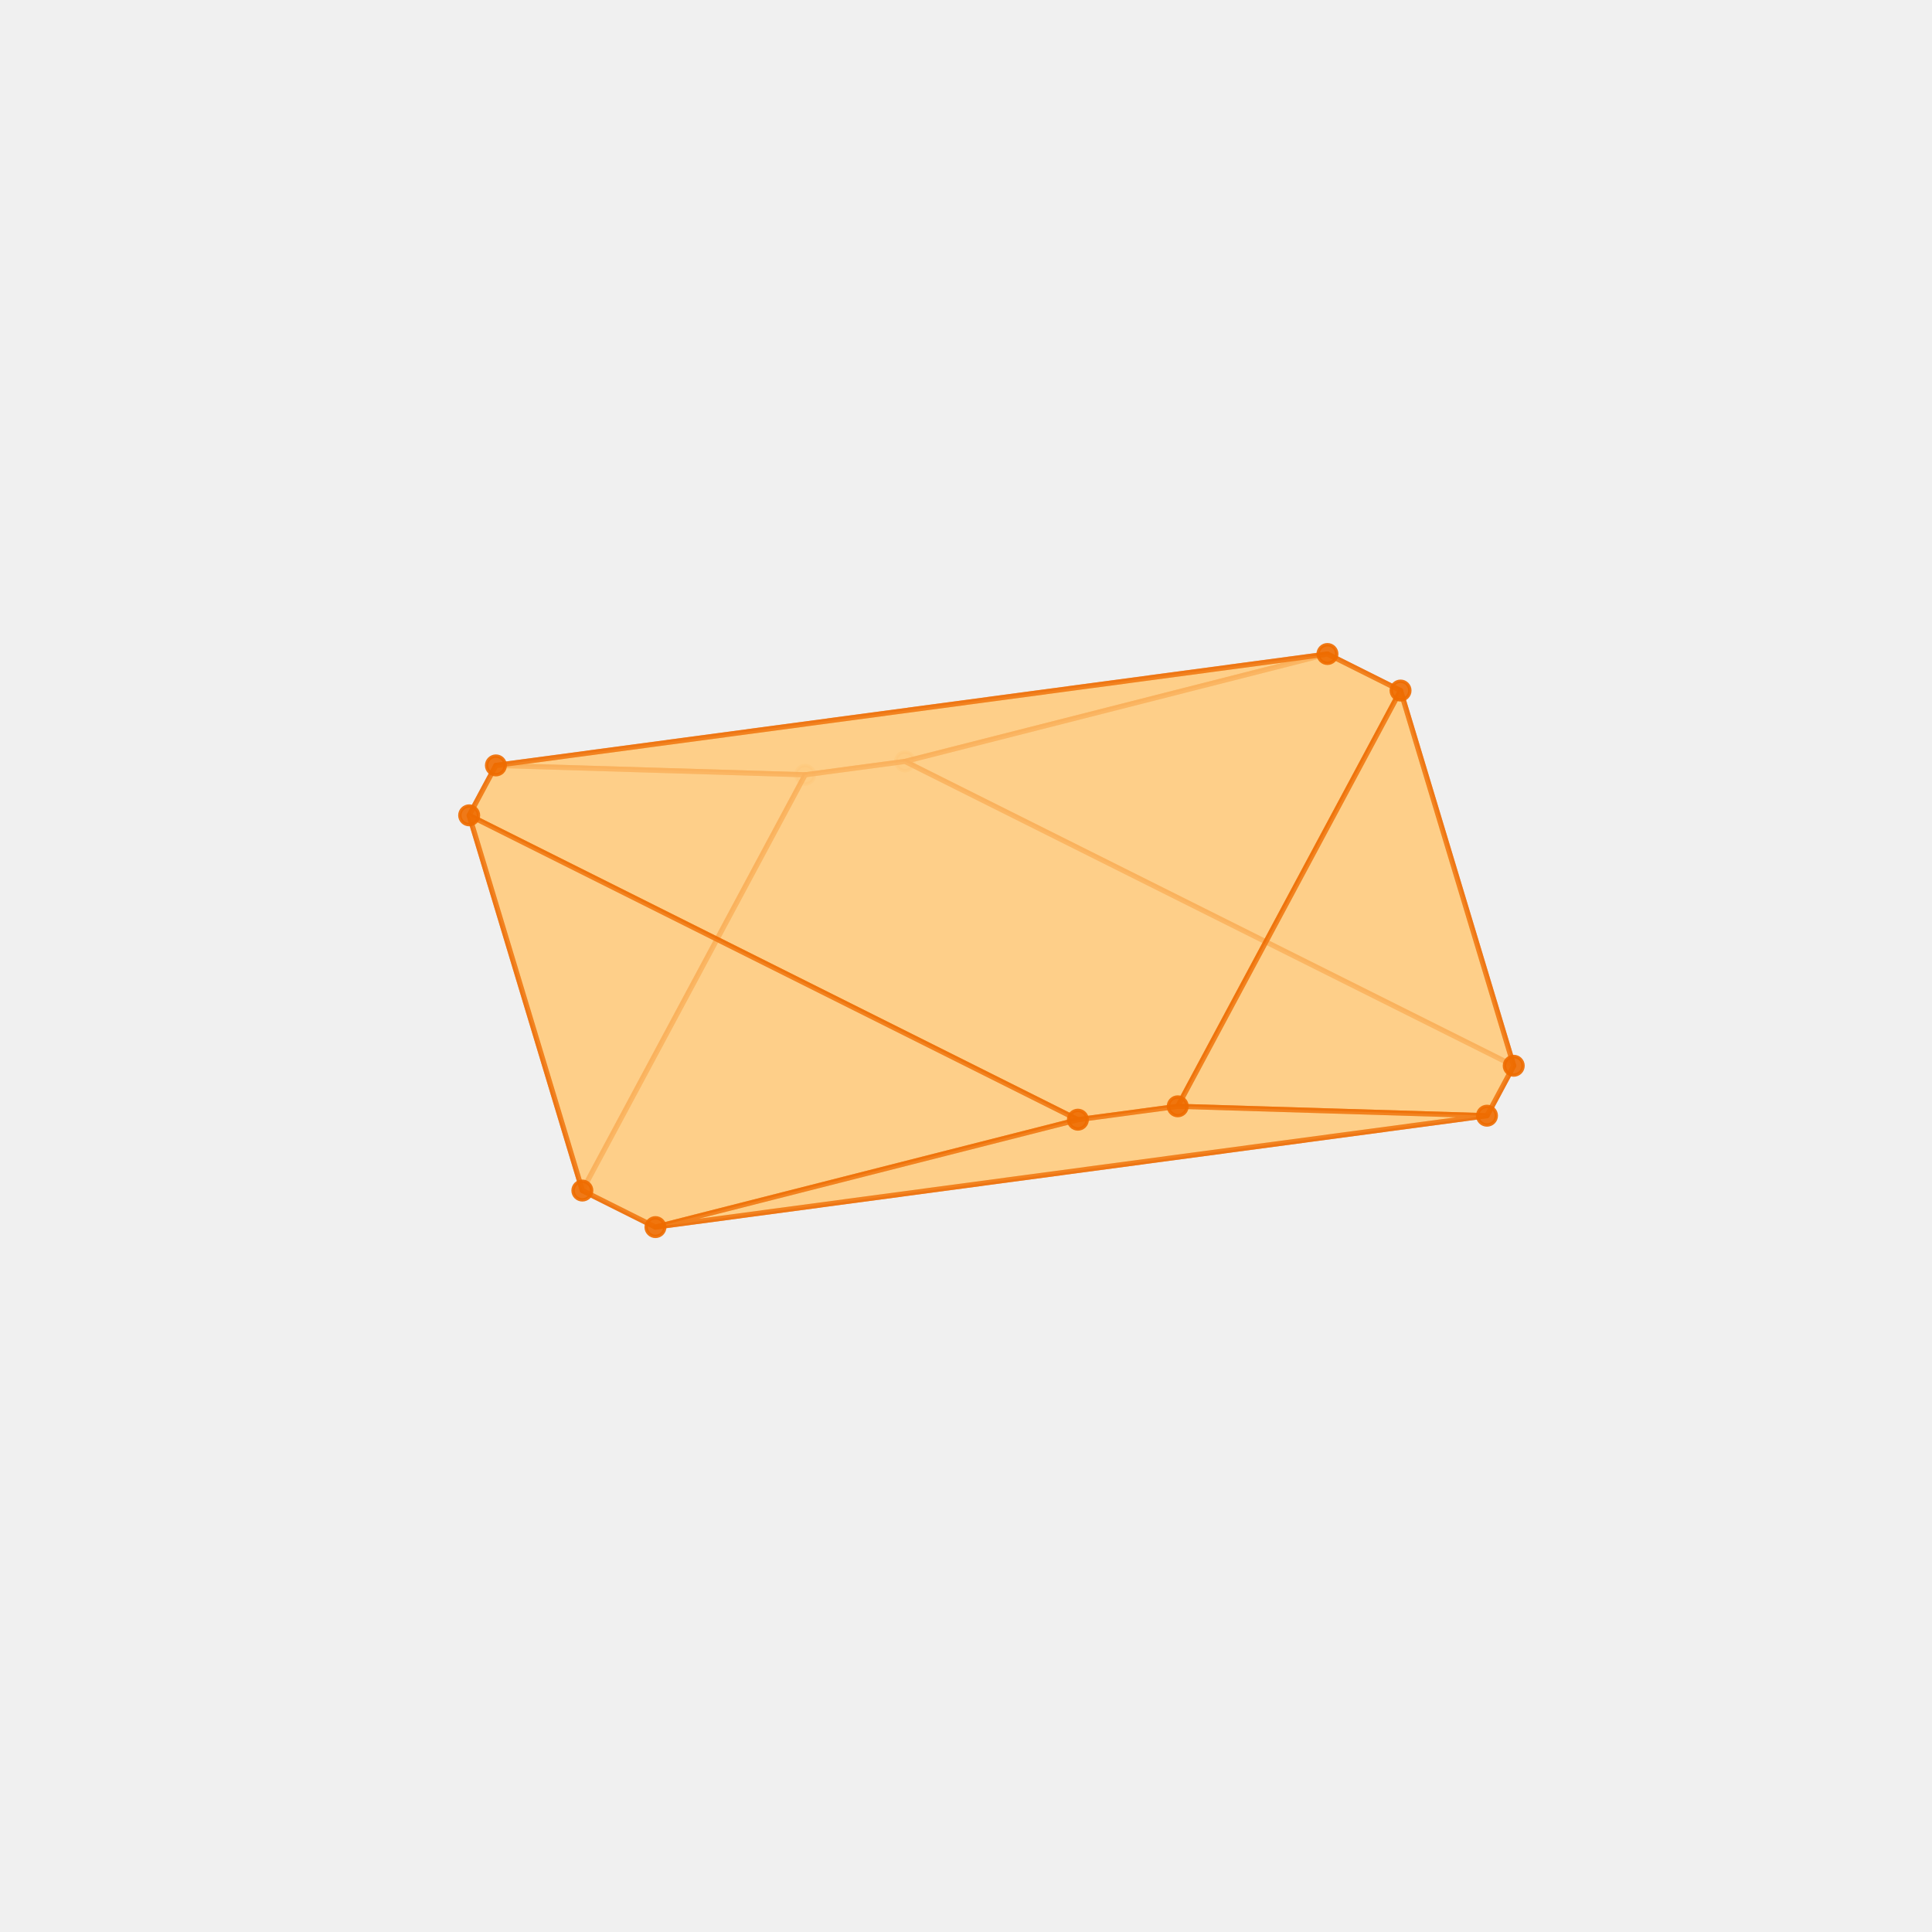
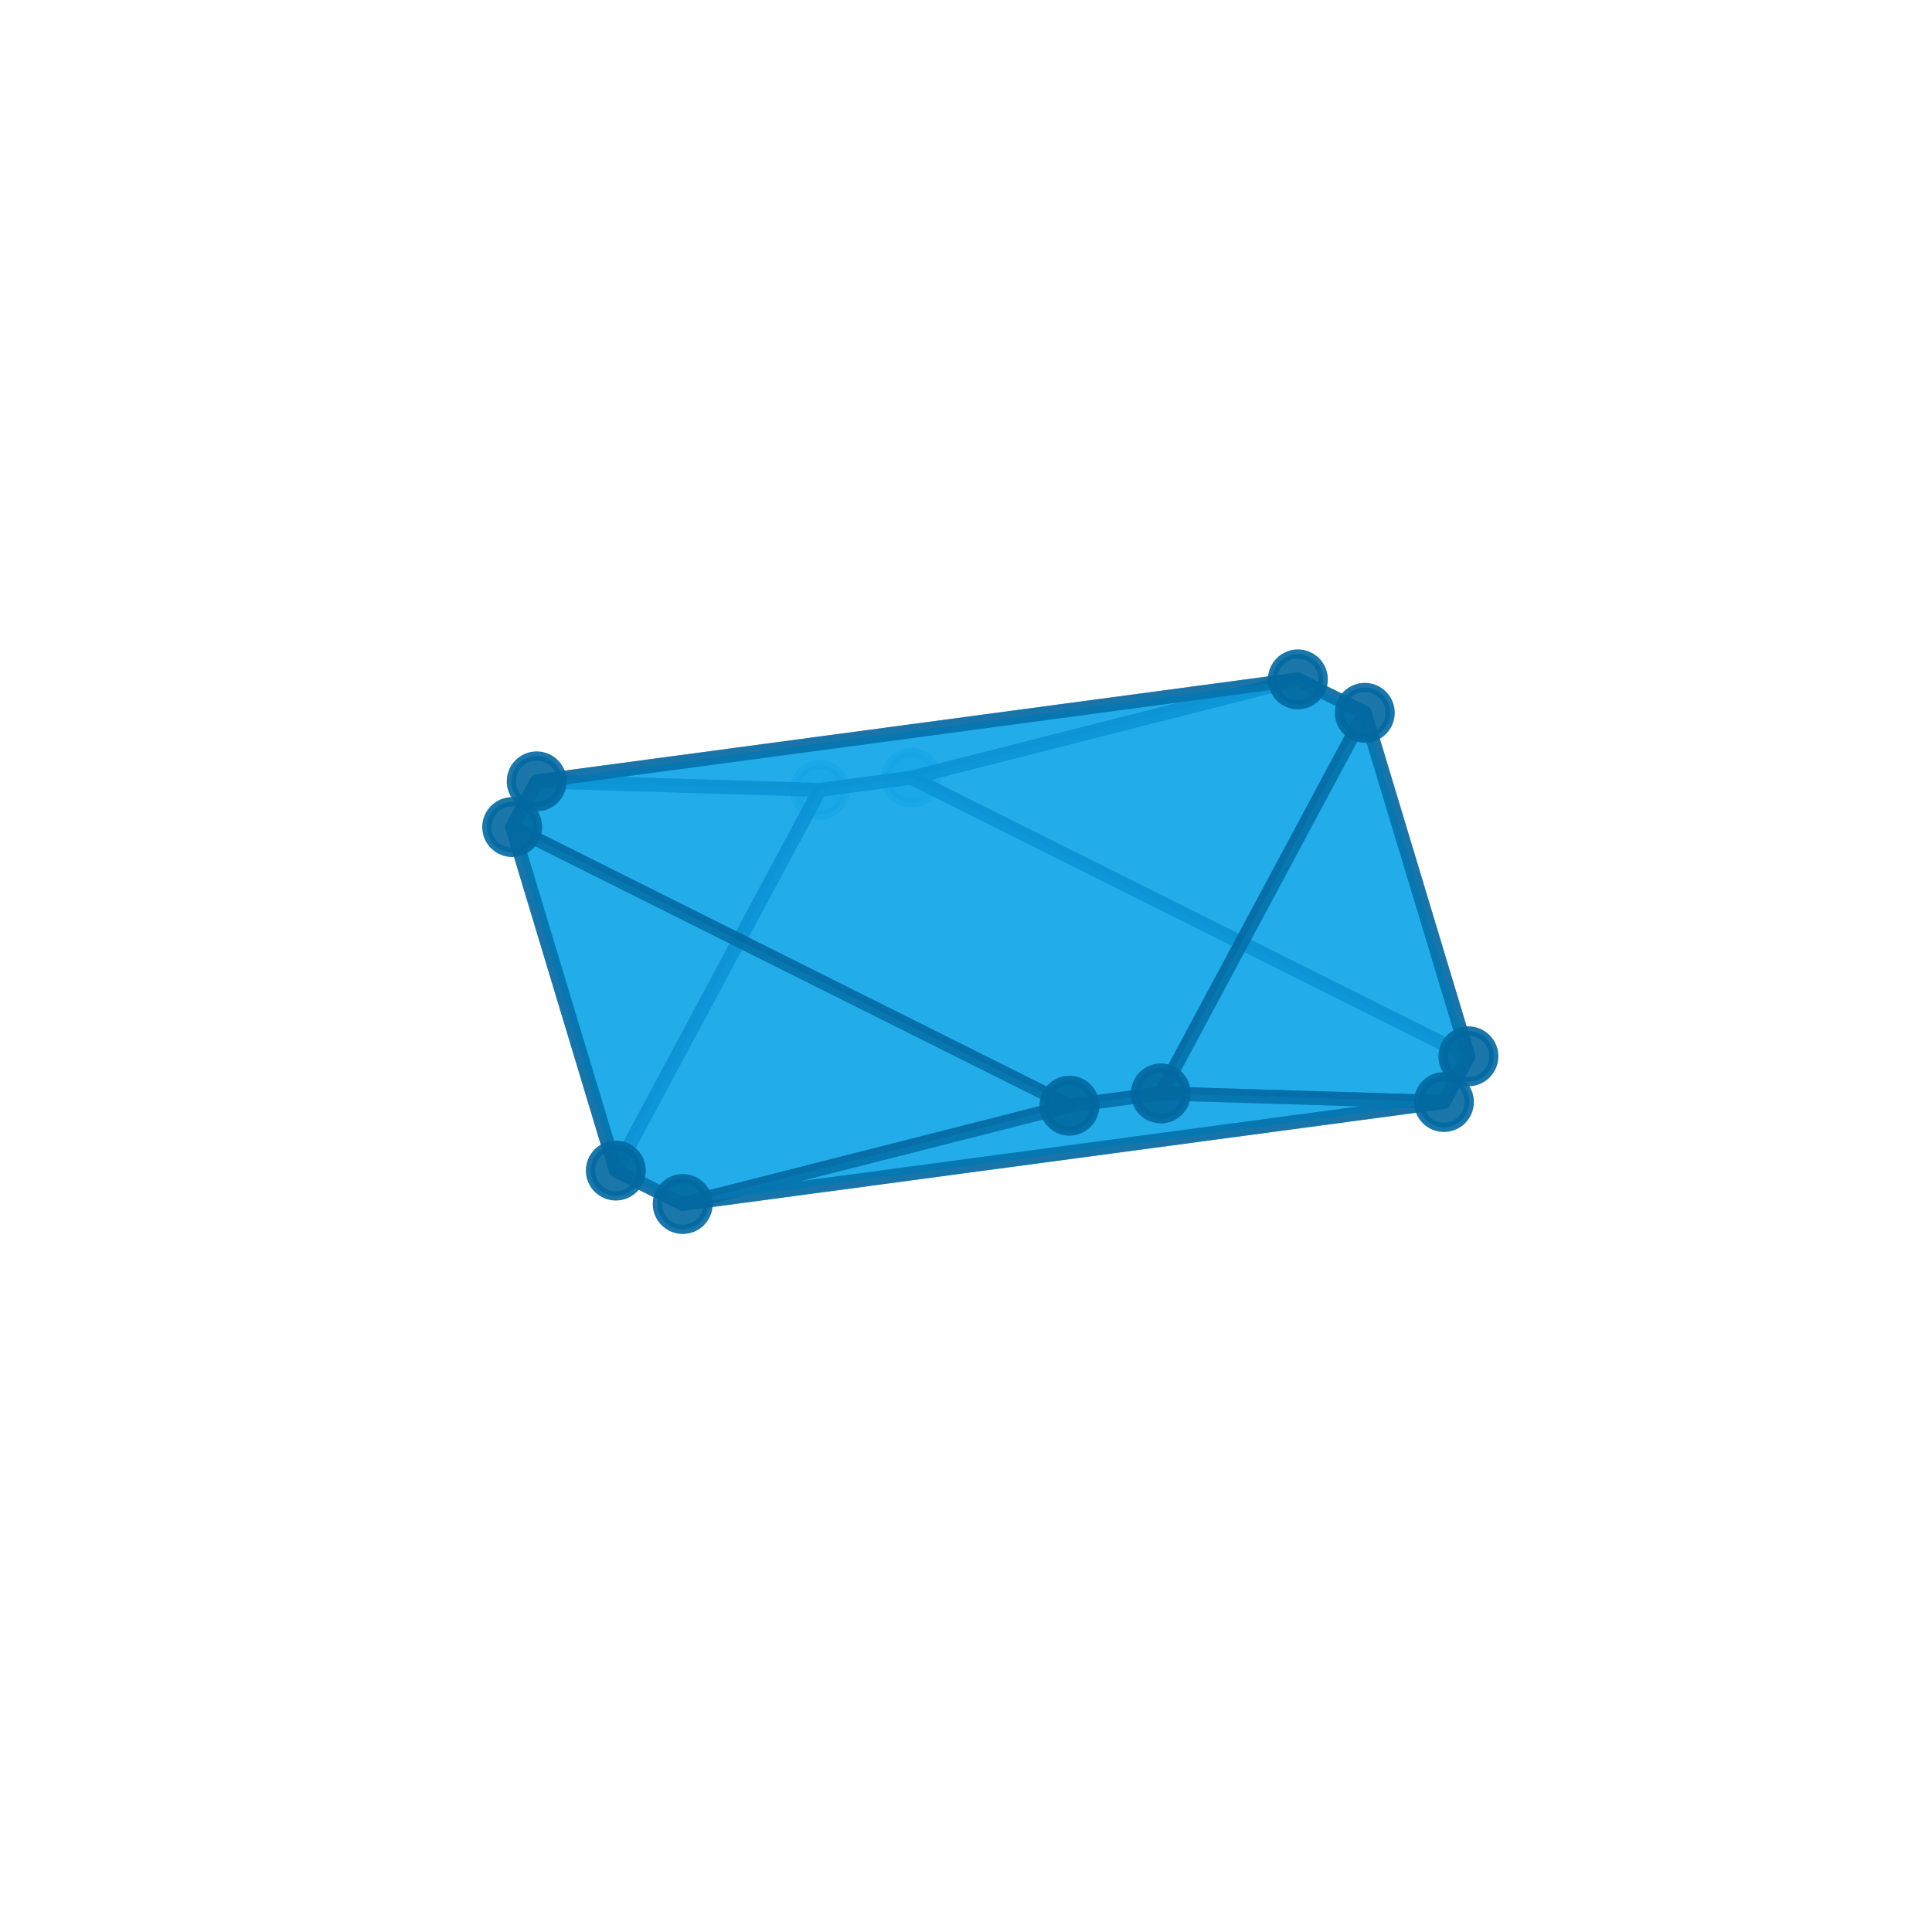
- <svg xmlns="http://www.w3.org/2000/svg" xmlns:xlink="http://www.w3.org/1999/xlink" width="568.8pt" height="568.8pt" viewBox="0 0 568.8 568.8" version="1.1">
+ <svg xmlns="http://www.w3.org/2000/svg" xmlns:xlink="http://www.w3.org/1999/xlink" width="208.8pt" height="208.8pt" viewBox="0 0 208.8 208.8" version="1.1">
  <defs>
    <style type="text/css">*{stroke-linejoin: round; stroke-linecap: butt}</style>
  </defs>
  <g id="figure_1">
    <g id="patch_1">
-       <path d="M 0 568.8  L 568.8 568.8  L 568.8 0  L 0 0  L 0 568.8  z " style="fill: none; opacity: 0" />
+       <path d="M 0 208.8  L 208.8 208.8  L 208.8 0  L 0 0  z " style="fill: #ffffff" />
    </g>
    <g id="patch_2">
-       <path d="M 7.2 561.6  L 561.6 561.6  L 561.6 7.2  L 7.2 7.2  L 7.2 561.6  z " style="fill: none; opacity: 0" />
+       <path d="M 7.2 201.6  L 201.6 201.6  L 201.6 7.2  L 7.2 7.2  z " style="fill: #ffffff" />
    </g>
    <g id="axes_1">
      <g id="Path3DCollection_1">
        <defs>
-           <path id="C0_0_eaf04d7771" d="M 0 2.739  C 0.726 2.739 1.423 2.45 1.936 1.936  C 2.45 1.423 2.739 0.726 2.739 -0  C 2.739 -0.726 2.45 -1.423 1.936 -1.936  C 1.423 -2.45 0.726 -2.739 0 -2.739  C -0.726 -2.739 -1.423 -2.45 -1.936 -1.936  C -2.45 -1.423 -2.739 -0.726 -2.739 0  C -2.739 0.726 -2.45 1.423 -1.936 1.936  C -1.423 2.45 -0.726 2.739 0 2.739  z " />
+           <path id="C0_0_a5631f0ca7" d="M 0 2.739  C 0.726 2.739 1.423 2.45 1.936 1.936  C 2.45 1.423 2.739 0.726 2.739 -0  C 2.739 -0.726 2.45 -1.423 1.936 -1.936  C 1.423 -2.45 0.726 -2.739 0 -2.739  C -0.726 -2.739 -1.423 -2.45 -1.936 -1.936  C -2.45 -1.423 -2.739 -0.726 -2.739 0  C -2.739 0.726 -2.45 1.423 -1.936 1.936  C -1.423 2.45 -0.726 2.739 0 2.739  z " />
        </defs>
-         <g clip-path="url(#pf3a406b8b1)">
-           <use xlink:href="#C0_0_eaf04d7771" x="266.445" y="224.167" style="fill: #ef6c00; fill-opacity: 0.3; stroke: #ef6c00; stroke-opacity: 0.3" />
+         <g clip-path="url(#pe288ce1121)">
+           <use xlink:href="#C0_0_a5631f0ca7" x="98.476" y="84.05" style="fill: #0369a1; fill-opacity: 0.3; stroke: #0369a1; stroke-opacity: 0.3" />
        </g>
-         <g clip-path="url(#pf3a406b8b1)">
-           <use xlink:href="#C0_0_eaf04d7771" x="237.048" y="228.106" style="fill: #ef6c00; fill-opacity: 0.3; stroke: #ef6c00; stroke-opacity: 0.3" />
+         <g clip-path="url(#pe288ce1121)">
+           <use xlink:href="#C0_0_a5631f0ca7" x="88.597" y="85.373" style="fill: #0369a1; fill-opacity: 0.3; stroke: #0369a1; stroke-opacity: 0.3" />
        </g>
      </g>
      <g id="Poly3DCollection_1">
-         <path d="M 390.812 192.546  L 266.445 224.167  L 237.048 228.106  L 146.004 225.344  z " clip-path="url(#pf3a406b8b1)" style="fill: #ffcc80; fill-opacity: 0.7; stroke: #ef6c00; stroke-opacity: 0.7; stroke-width: 1.5" />
-         <path d="M 390.812 192.546  L 412.332 203.306  L 445.657 313.773  L 266.445 224.167  z " clip-path="url(#pf3a406b8b1)" style="fill: #ffcc80; fill-opacity: 0.7; stroke: #ef6c00; stroke-opacity: 0.7; stroke-width: 1.5" />
-         <path d="M 237.048 228.106  L 171.451 350.51  L 138.127 240.043  L 146.004 225.344  z " clip-path="url(#pf3a406b8b1)" style="fill: #ffcc80; fill-opacity: 0.7; stroke: #ef6c00; stroke-opacity: 0.7; stroke-width: 1.5" />
-         <path d="M 237.048 228.106  L 266.445 224.167  L 445.657 313.773  L 437.78 328.472  L 192.971 361.27  L 171.451 350.51  z " clip-path="url(#pf3a406b8b1)" style="fill: #ffcc80; fill-opacity: 0.7; stroke: #ef6c00; stroke-opacity: 0.7; stroke-width: 1.5" />
-         <path d="M 146.004 225.344  L 138.127 240.043  L 317.339 329.649  L 346.736 325.71  L 412.332 203.306  L 390.812 192.546  z " clip-path="url(#pf3a406b8b1)" style="fill: #ffcc80; fill-opacity: 0.7; stroke: #ef6c00; stroke-opacity: 0.7; stroke-width: 1.5" />
-         <path d="M 346.736 325.71  L 437.78 328.472  L 445.657 313.773  L 412.332 203.306  z " clip-path="url(#pf3a406b8b1)" style="fill: #ffcc80; fill-opacity: 0.7; stroke: #ef6c00; stroke-opacity: 0.7; stroke-width: 1.5" />
-         <path d="M 138.127 240.043  L 171.451 350.51  L 192.971 361.27  L 317.339 329.649  z " clip-path="url(#pf3a406b8b1)" style="fill: #ffcc80; fill-opacity: 0.7; stroke: #ef6c00; stroke-opacity: 0.7; stroke-width: 1.5" />
-         <path d="M 192.971 361.27  L 437.78 328.472  L 346.736 325.71  L 317.339 329.649  z " clip-path="url(#pf3a406b8b1)" style="fill: #ffcc80; fill-opacity: 0.7; stroke: #ef6c00; stroke-opacity: 0.7; stroke-width: 1.5" />
+         <path d="M 140.268 73.424  L 98.476 84.05  L 88.597 85.373  L 58.003 84.446  z " clip-path="url(#pe288ce1121)" style="fill: #0ea5e9; fill-opacity: 0.7; stroke: #0369a1; stroke-opacity: 0.7; stroke-width: 1.5" />
+         <path d="M 140.268 73.424  L 147.5 77.04  L 158.698 114.161  L 98.476 84.05  z " clip-path="url(#pe288ce1121)" style="fill: #0ea5e9; fill-opacity: 0.7; stroke: #0369a1; stroke-opacity: 0.7; stroke-width: 1.5" />
+         <path d="M 88.597 85.373  L 66.554 126.506  L 55.356 89.385  L 58.003 84.446  z " clip-path="url(#pe288ce1121)" style="fill: #0ea5e9; fill-opacity: 0.7; stroke: #0369a1; stroke-opacity: 0.7; stroke-width: 1.5" />
+         <path d="M 88.597 85.373  L 98.476 84.05  L 158.698 114.161  L 156.051 119.1  L 73.786 130.122  L 66.554 126.506  z " clip-path="url(#pe288ce1121)" style="fill: #0ea5e9; fill-opacity: 0.7; stroke: #0369a1; stroke-opacity: 0.7; stroke-width: 1.5" />
+         <path d="M 58.003 84.446  L 55.356 89.385  L 115.578 119.496  L 125.457 118.172  L 147.5 77.04  L 140.268 73.424  z " clip-path="url(#pe288ce1121)" style="fill: #0ea5e9; fill-opacity: 0.7; stroke: #0369a1; stroke-opacity: 0.7; stroke-width: 1.5" />
+         <path d="M 125.457 118.172  L 156.051 119.1  L 158.698 114.161  L 147.5 77.04  z " clip-path="url(#pe288ce1121)" style="fill: #0ea5e9; fill-opacity: 0.7; stroke: #0369a1; stroke-opacity: 0.7; stroke-width: 1.5" />
+         <path d="M 55.356 89.385  L 66.554 126.506  L 73.786 130.122  L 115.578 119.496  z " clip-path="url(#pe288ce1121)" style="fill: #0ea5e9; fill-opacity: 0.7; stroke: #0369a1; stroke-opacity: 0.7; stroke-width: 1.5" />
+         <path d="M 73.786 130.122  L 156.051 119.1  L 125.457 118.172  L 115.578 119.496  z " clip-path="url(#pe288ce1121)" style="fill: #0ea5e9; fill-opacity: 0.7; stroke: #0369a1; stroke-opacity: 0.7; stroke-width: 1.5" />
      </g>
      <g id="Path3DCollection_2">
        <defs>
-           <path id="C1_0_c1e816c7c9" d="M 0 2.739  C 0.726 2.739 1.423 2.45 1.936 1.936  C 2.45 1.423 2.739 0.726 2.739 -0  C 2.739 -0.726 2.45 -1.423 1.936 -1.936  C 1.423 -2.45 0.726 -2.739 0 -2.739  C -0.726 -2.739 -1.423 -2.45 -1.936 -1.936  C -2.45 -1.423 -2.739 -0.726 -2.739 0  C -2.739 0.726 -2.45 1.423 -1.936 1.936  C -1.423 2.45 -0.726 2.739 0 2.739  z " />
+           <path id="C1_0_b7c6da5776" d="M 0 2.739  C 0.726 2.739 1.423 2.45 1.936 1.936  C 2.45 1.423 2.739 0.726 2.739 -0  C 2.739 -0.726 2.45 -1.423 1.936 -1.936  C 1.423 -2.45 0.726 -2.739 0 -2.739  C -0.726 -2.739 -1.423 -2.45 -1.936 -1.936  C -2.45 -1.423 -2.739 -0.726 -2.739 0  C -2.739 0.726 -2.45 1.423 -1.936 1.936  C -1.423 2.45 -0.726 2.739 0 2.739  z " />
        </defs>
-         <g clip-path="url(#pf3a406b8b1)">
-           <use xlink:href="#C1_0_c1e816c7c9" x="390.812" y="192.546" style="fill: #ef6c00; fill-opacity: 0.9; stroke: #ef6c00; stroke-opacity: 0.9" />
+         <g clip-path="url(#pe288ce1121)">
+           <use xlink:href="#C1_0_b7c6da5776" x="140.268" y="73.424" style="fill: #0369a1; fill-opacity: 0.9; stroke: #0369a1; stroke-opacity: 0.9" />
        </g>
-         <g clip-path="url(#pf3a406b8b1)">
-           <use xlink:href="#C1_0_c1e816c7c9" x="412.332" y="203.306" style="fill: #ef6c00; fill-opacity: 0.9; stroke: #ef6c00; stroke-opacity: 0.9" />
+         <g clip-path="url(#pe288ce1121)">
+           <use xlink:href="#C1_0_b7c6da5776" x="147.5" y="77.04" style="fill: #0369a1; fill-opacity: 0.9; stroke: #0369a1; stroke-opacity: 0.9" />
        </g>
-         <g clip-path="url(#pf3a406b8b1)">
-           <use xlink:href="#C1_0_c1e816c7c9" x="146.004" y="225.344" style="fill: #ef6c00; fill-opacity: 0.9; stroke: #ef6c00; stroke-opacity: 0.9" />
+         <g clip-path="url(#pe288ce1121)">
+           <use xlink:href="#C1_0_b7c6da5776" x="58.003" y="84.446" style="fill: #0369a1; fill-opacity: 0.9; stroke: #0369a1; stroke-opacity: 0.9" />
        </g>
-         <g clip-path="url(#pf3a406b8b1)">
-           <use xlink:href="#C1_0_c1e816c7c9" x="138.127" y="240.043" style="fill: #ef6c00; fill-opacity: 0.9; stroke: #ef6c00; stroke-opacity: 0.9" />
+         <g clip-path="url(#pe288ce1121)">
+           <use xlink:href="#C1_0_b7c6da5776" x="55.356" y="89.385" style="fill: #0369a1; fill-opacity: 0.9; stroke: #0369a1; stroke-opacity: 0.9" />
        </g>
-         <g clip-path="url(#pf3a406b8b1)">
-           <use xlink:href="#C1_0_c1e816c7c9" x="445.657" y="313.773" style="fill: #ef6c00; fill-opacity: 0.9; stroke: #ef6c00; stroke-opacity: 0.9" />
+         <g clip-path="url(#pe288ce1121)">
+           <use xlink:href="#C1_0_b7c6da5776" x="158.698" y="114.161" style="fill: #0369a1; fill-opacity: 0.9; stroke: #0369a1; stroke-opacity: 0.9" />
        </g>
-         <g clip-path="url(#pf3a406b8b1)">
-           <use xlink:href="#C1_0_c1e816c7c9" x="437.78" y="328.472" style="fill: #ef6c00; fill-opacity: 0.9; stroke: #ef6c00; stroke-opacity: 0.9" />
+         <g clip-path="url(#pe288ce1121)">
+           <use xlink:href="#C1_0_b7c6da5776" x="156.051" y="119.1" style="fill: #0369a1; fill-opacity: 0.9; stroke: #0369a1; stroke-opacity: 0.9" />
        </g>
-         <g clip-path="url(#pf3a406b8b1)">
-           <use xlink:href="#C1_0_c1e816c7c9" x="171.451" y="350.51" style="fill: #ef6c00; fill-opacity: 0.9; stroke: #ef6c00; stroke-opacity: 0.9" />
+         <g clip-path="url(#pe288ce1121)">
+           <use xlink:href="#C1_0_b7c6da5776" x="66.554" y="126.506" style="fill: #0369a1; fill-opacity: 0.9; stroke: #0369a1; stroke-opacity: 0.9" />
        </g>
-         <g clip-path="url(#pf3a406b8b1)">
-           <use xlink:href="#C1_0_c1e816c7c9" x="192.971" y="361.27" style="fill: #ef6c00; fill-opacity: 0.9; stroke: #ef6c00; stroke-opacity: 0.9" />
+         <g clip-path="url(#pe288ce1121)">
+           <use xlink:href="#C1_0_b7c6da5776" x="73.786" y="130.122" style="fill: #0369a1; fill-opacity: 0.9; stroke: #0369a1; stroke-opacity: 0.9" />
        </g>
-         <g clip-path="url(#pf3a406b8b1)">
-           <use xlink:href="#C1_0_c1e816c7c9" x="346.736" y="325.71" style="fill: #ef6c00; fill-opacity: 0.9; stroke: #ef6c00; stroke-opacity: 0.9" />
+         <g clip-path="url(#pe288ce1121)">
+           <use xlink:href="#C1_0_b7c6da5776" x="125.457" y="118.172" style="fill: #0369a1; fill-opacity: 0.9; stroke: #0369a1; stroke-opacity: 0.9" />
        </g>
-         <g clip-path="url(#pf3a406b8b1)">
-           <use xlink:href="#C1_0_c1e816c7c9" x="317.339" y="329.649" style="fill: #ef6c00; fill-opacity: 0.9; stroke: #ef6c00; stroke-opacity: 0.9" />
+         <g clip-path="url(#pe288ce1121)">
+           <use xlink:href="#C1_0_b7c6da5776" x="115.578" y="119.496" style="fill: #0369a1; fill-opacity: 0.9; stroke: #0369a1; stroke-opacity: 0.9" />
        </g>
      </g>
    </g>
  </g>
  <defs>
-     <clipPath id="pf3a406b8b1">
-       <rect x="7.2" y="7.2" width="554.4" height="554.4" />
+     <clipPath id="pe288ce1121">
+       <rect x="7.2" y="7.2" width="194.4" height="194.4" />
    </clipPath>
  </defs>
</svg>
